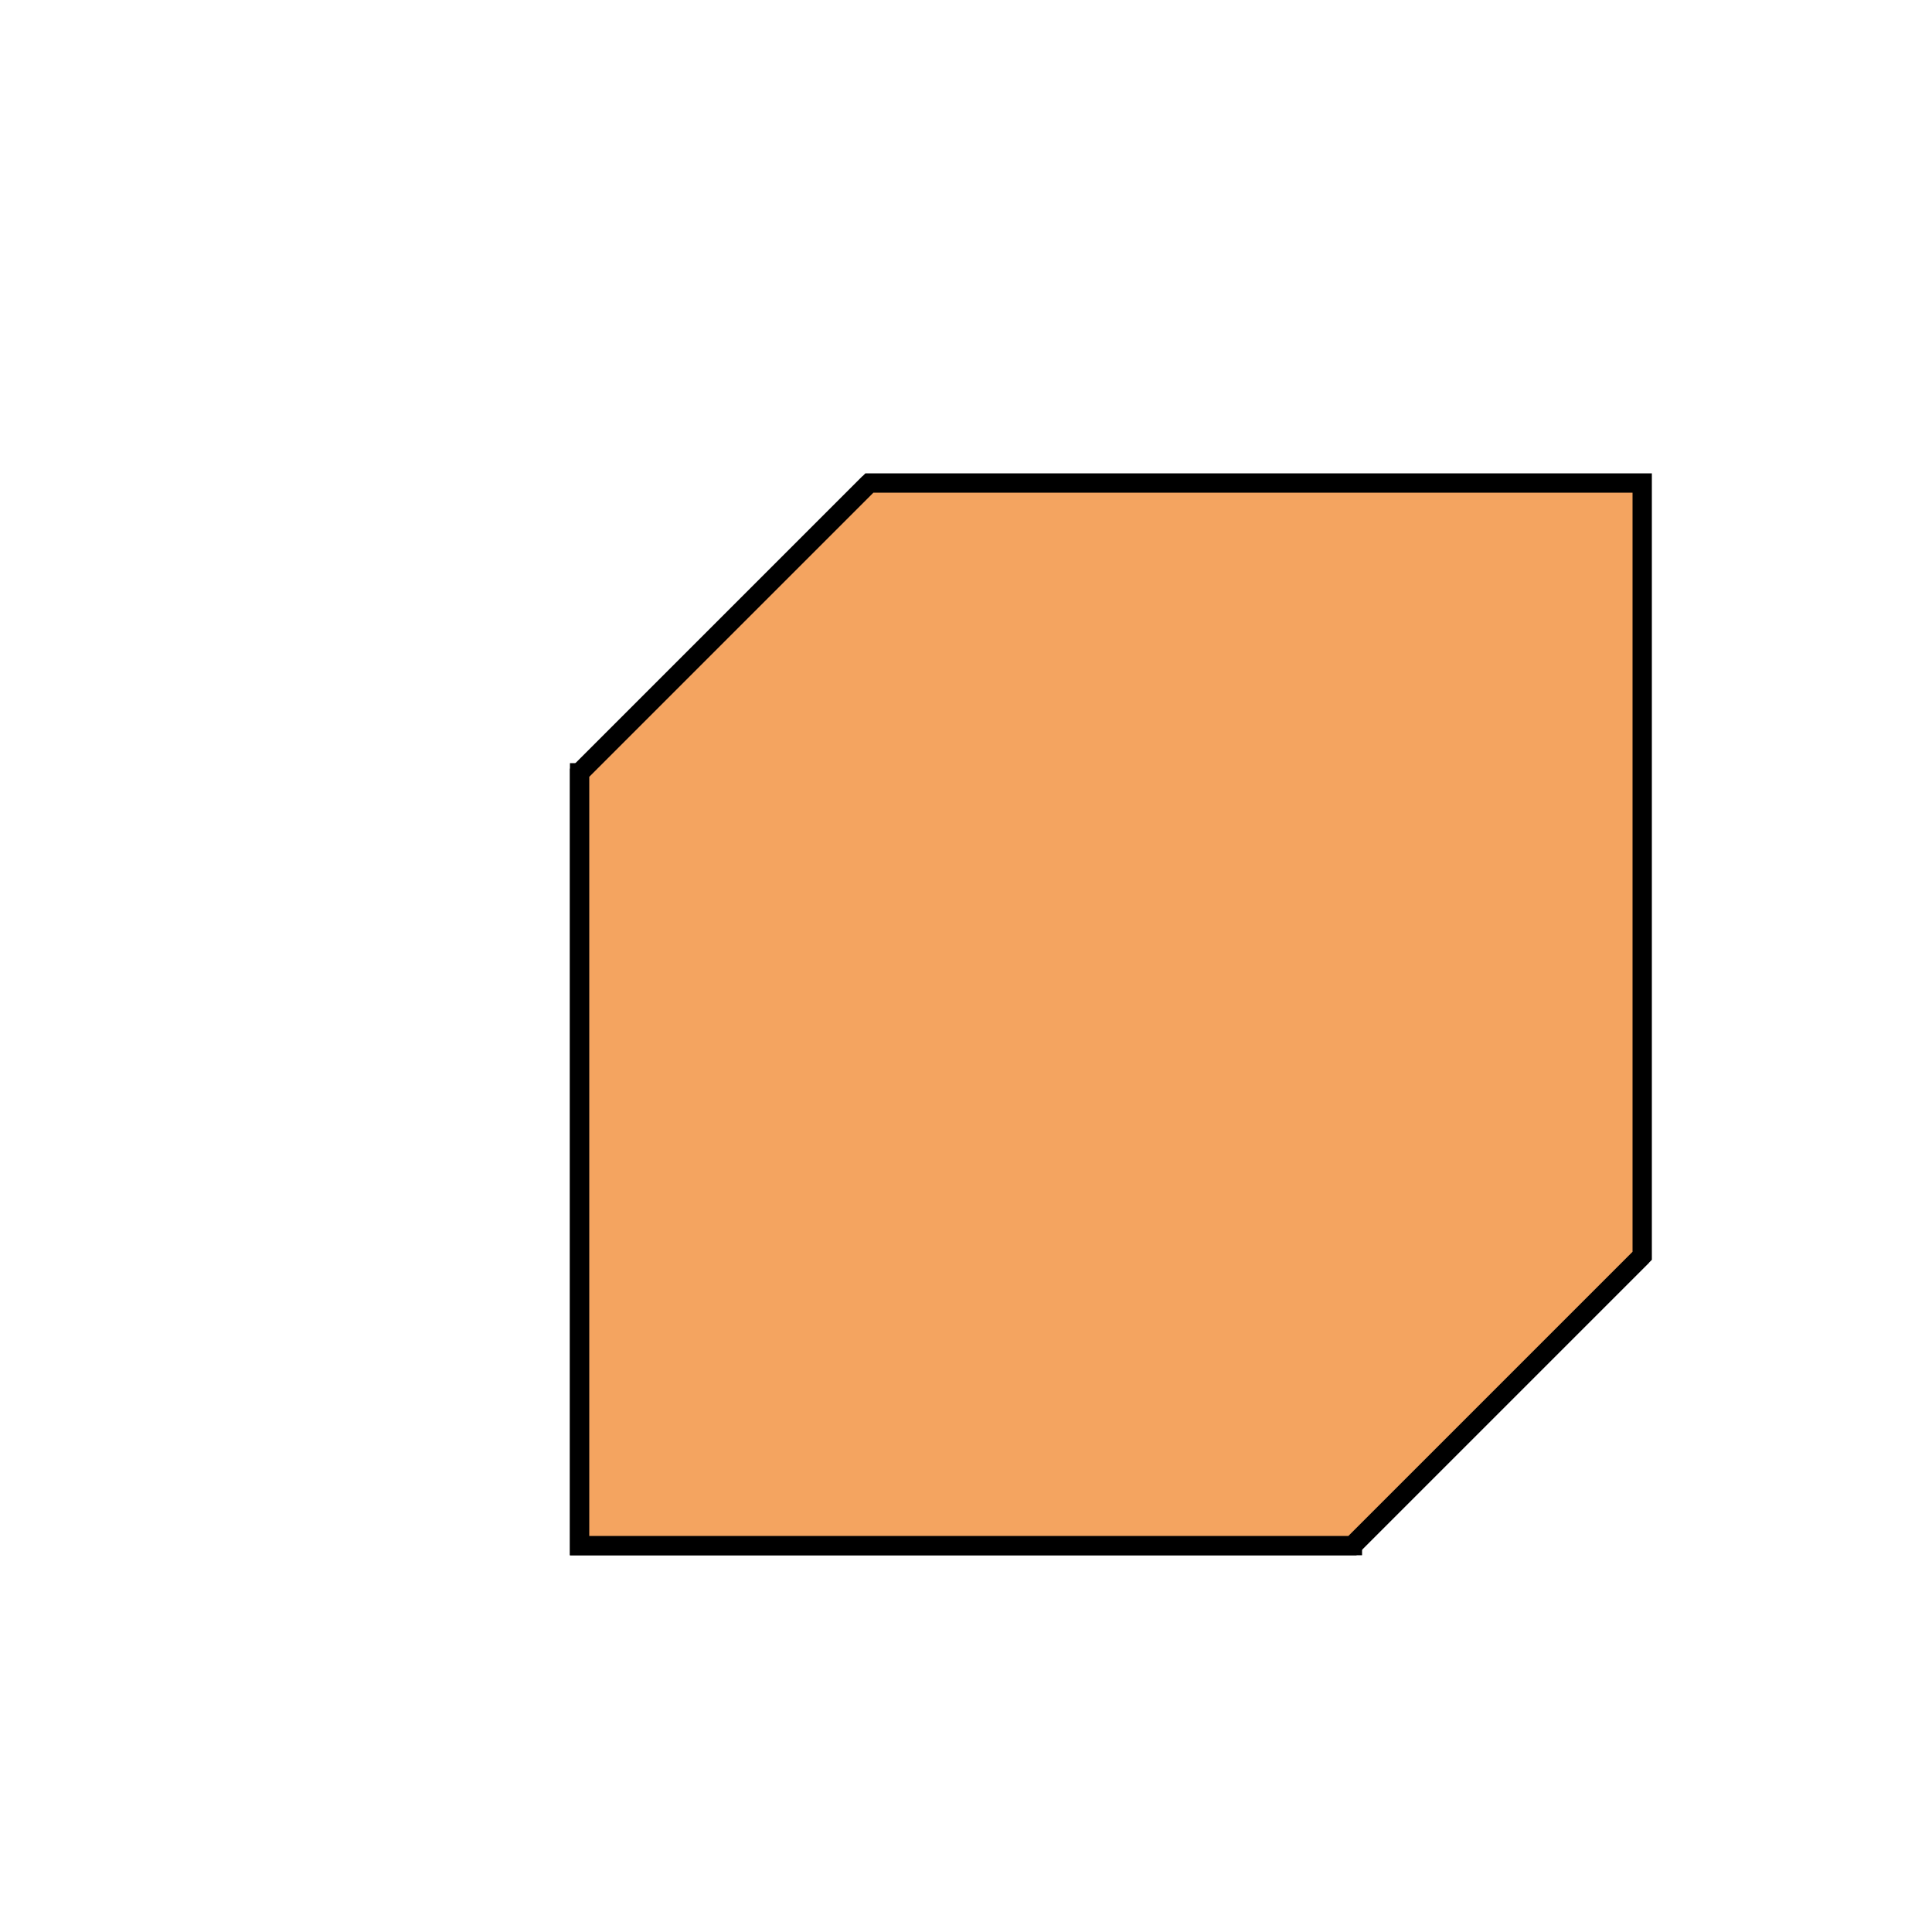
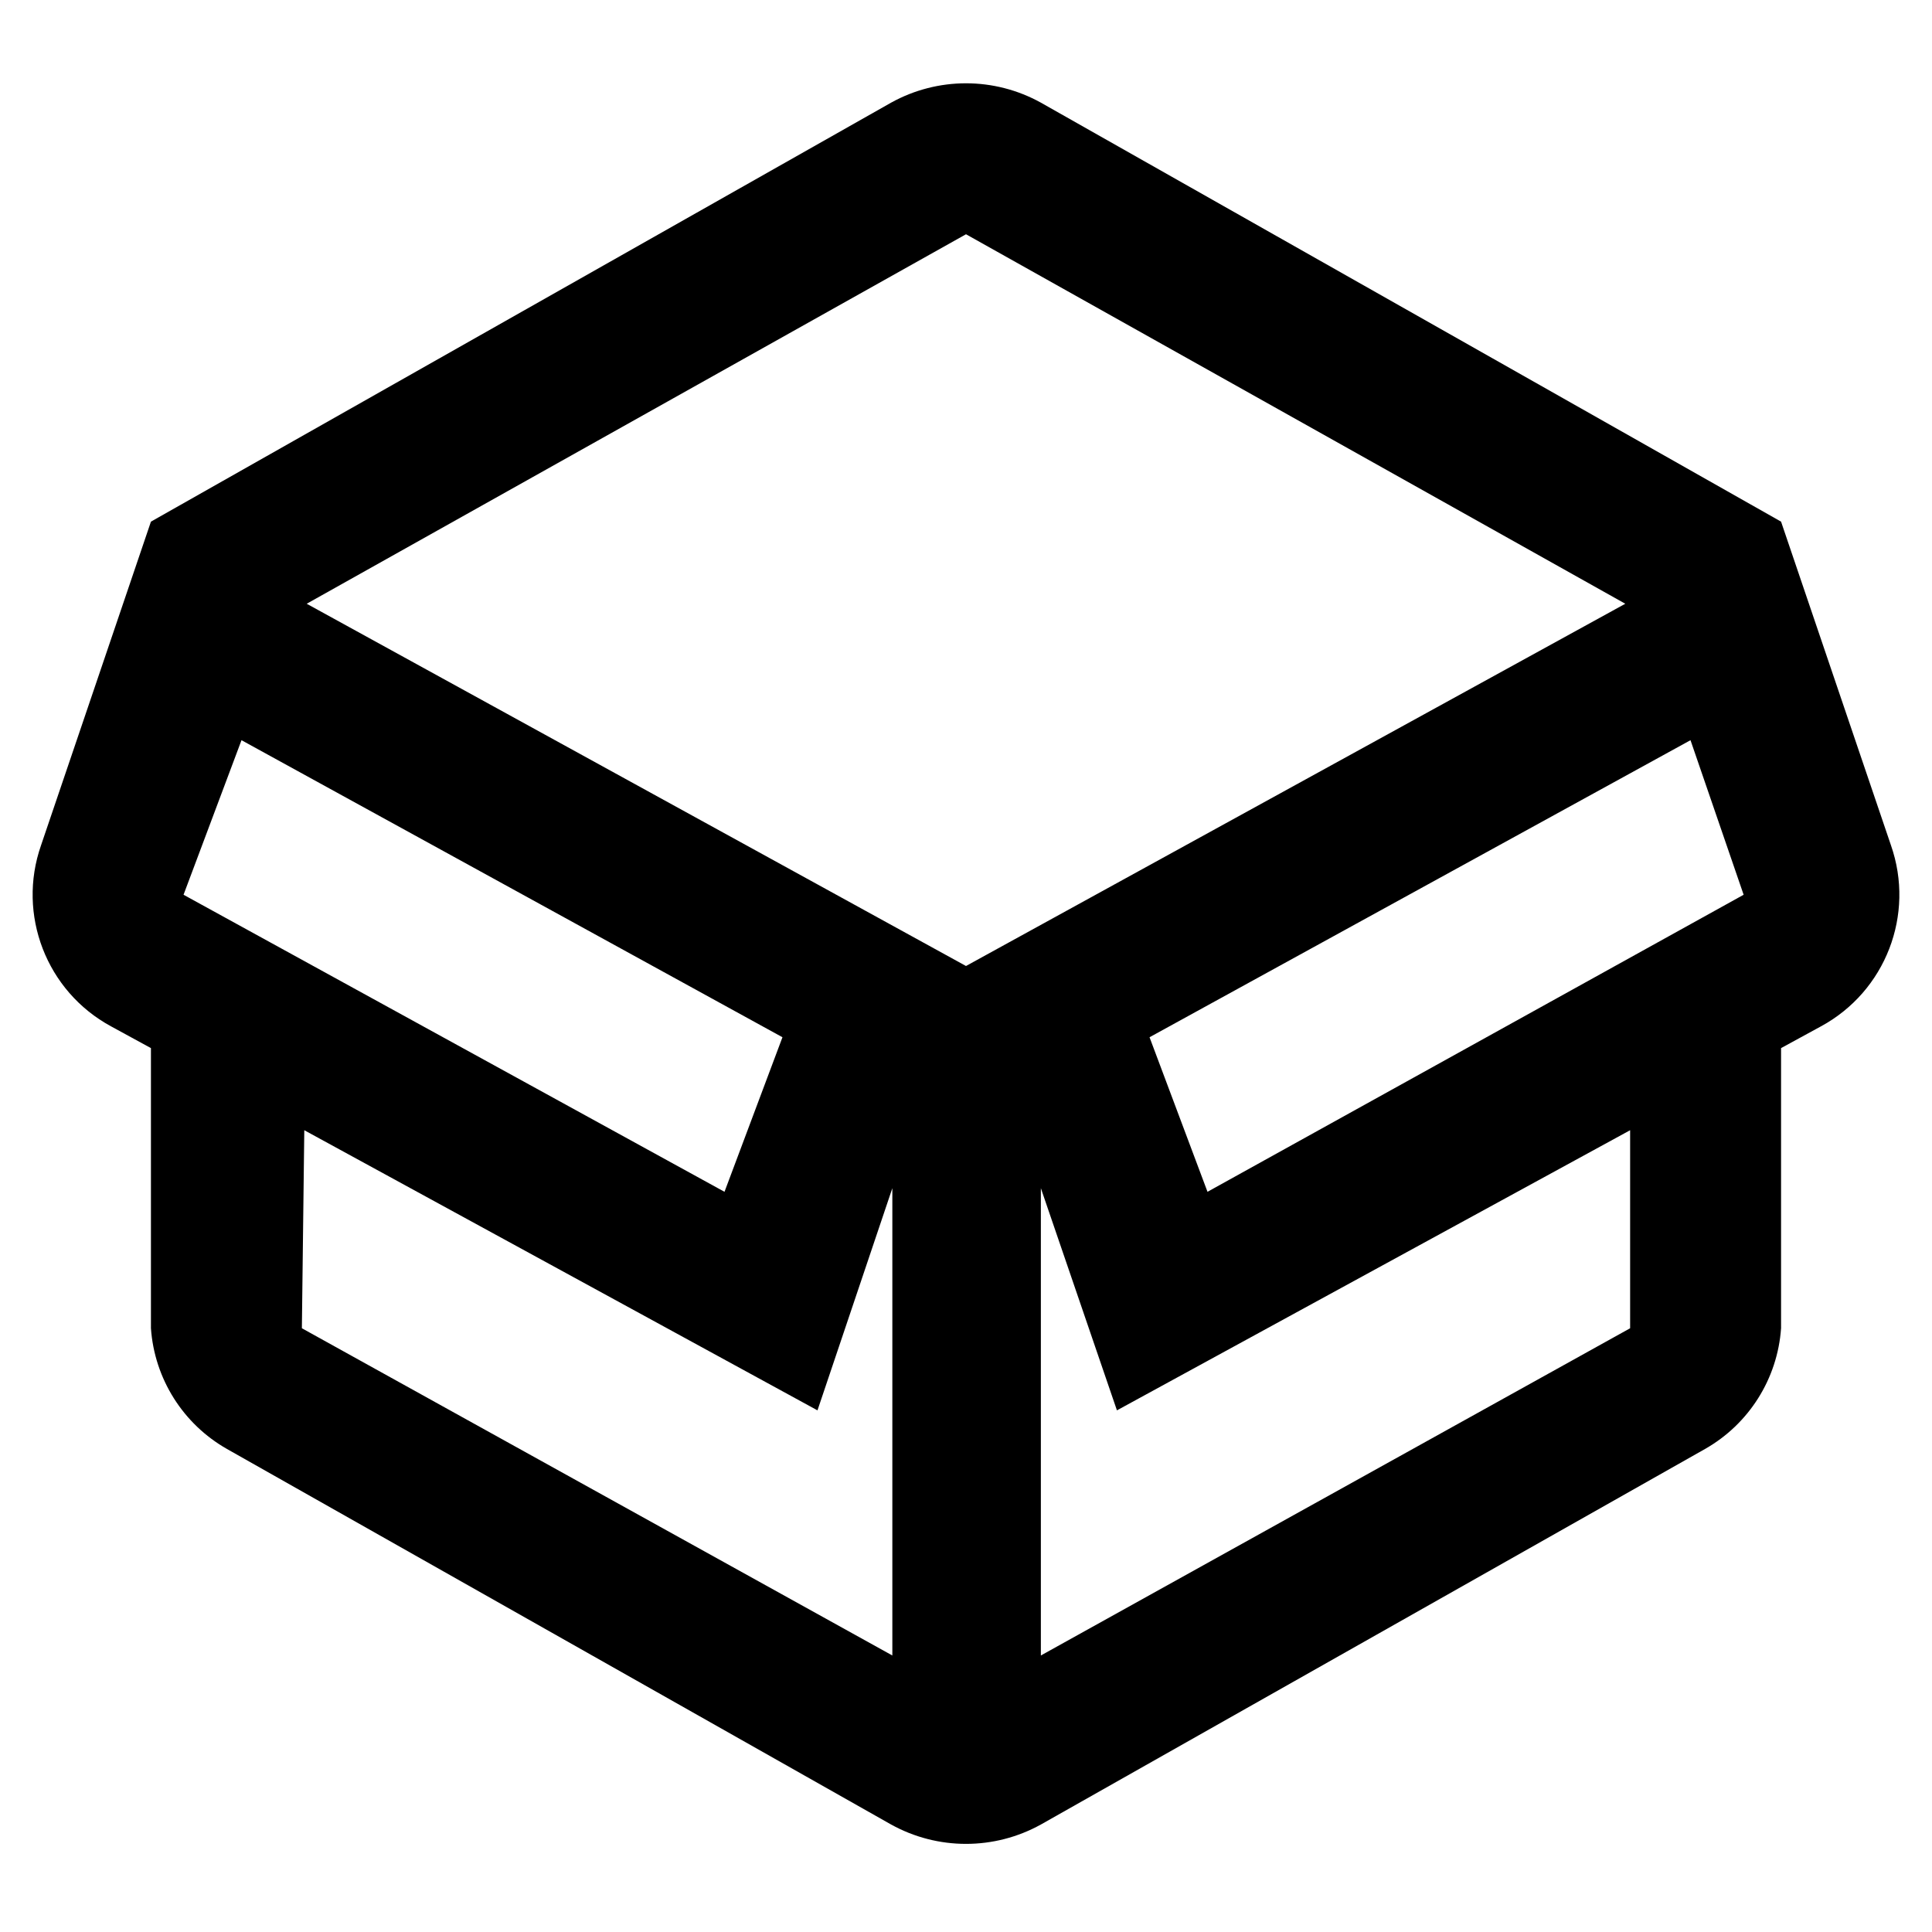
- <svg xmlns="http://www.w3.org/2000/svg" viewBox="0 0 200 200" width="200" height="200">
-   <rect x="60" y="80" width="80" height="80" fill="#deb887" stroke="#000" stroke-width="2" />
-   <line x1="60" y1="80" x2="90" y2="50" stroke="#000" stroke-width="2" />
-   <line x1="140" y1="80" x2="170" y2="50" stroke="#000" stroke-width="2" />
-   <line x1="140" y1="160" x2="170" y2="130" stroke="#000" stroke-width="2" />
-   <polygon points="90,50 170,50 170,130 140,160 60,160 60,80" fill="#f4a460" stroke="#000" stroke-width="2" />
+ <svg xmlns="http://www.w3.org/2000/svg" fill="#000000" width="800px" height="800px" viewBox="0 0 16 16">
+   <path d="m15.66 7-.91-2.68L8.62.85a1.28 1.28 0 0 0-1.24 0L1.25 4.32.34 7a1.24 1.24 0 0 0 .58 1.5l.33.18V11a1.25 1.25 0 0 0 .63 1l5.5 3.11a1.28 1.28 0 0 0 1.24 0l5.5-3.11a1.25 1.25 0 0 0 .63-1V8.68l.33-.18a1.24 1.24 0 0 0 .58-1.5zM10 9.87l-.48-1.28L14 6.13l.44 1.28zM8 1.94 13.46 5 8 8 2.54 5zM1.52 7.41 2 6.13l4.48 2.46L6 9.87zm1 1.95 4.25 2.32.62-1.84v3.87L2.5 11zM13.5 11l-4.88 2.71V9.84l.63 1.84 4.25-2.32z" />
</svg>
